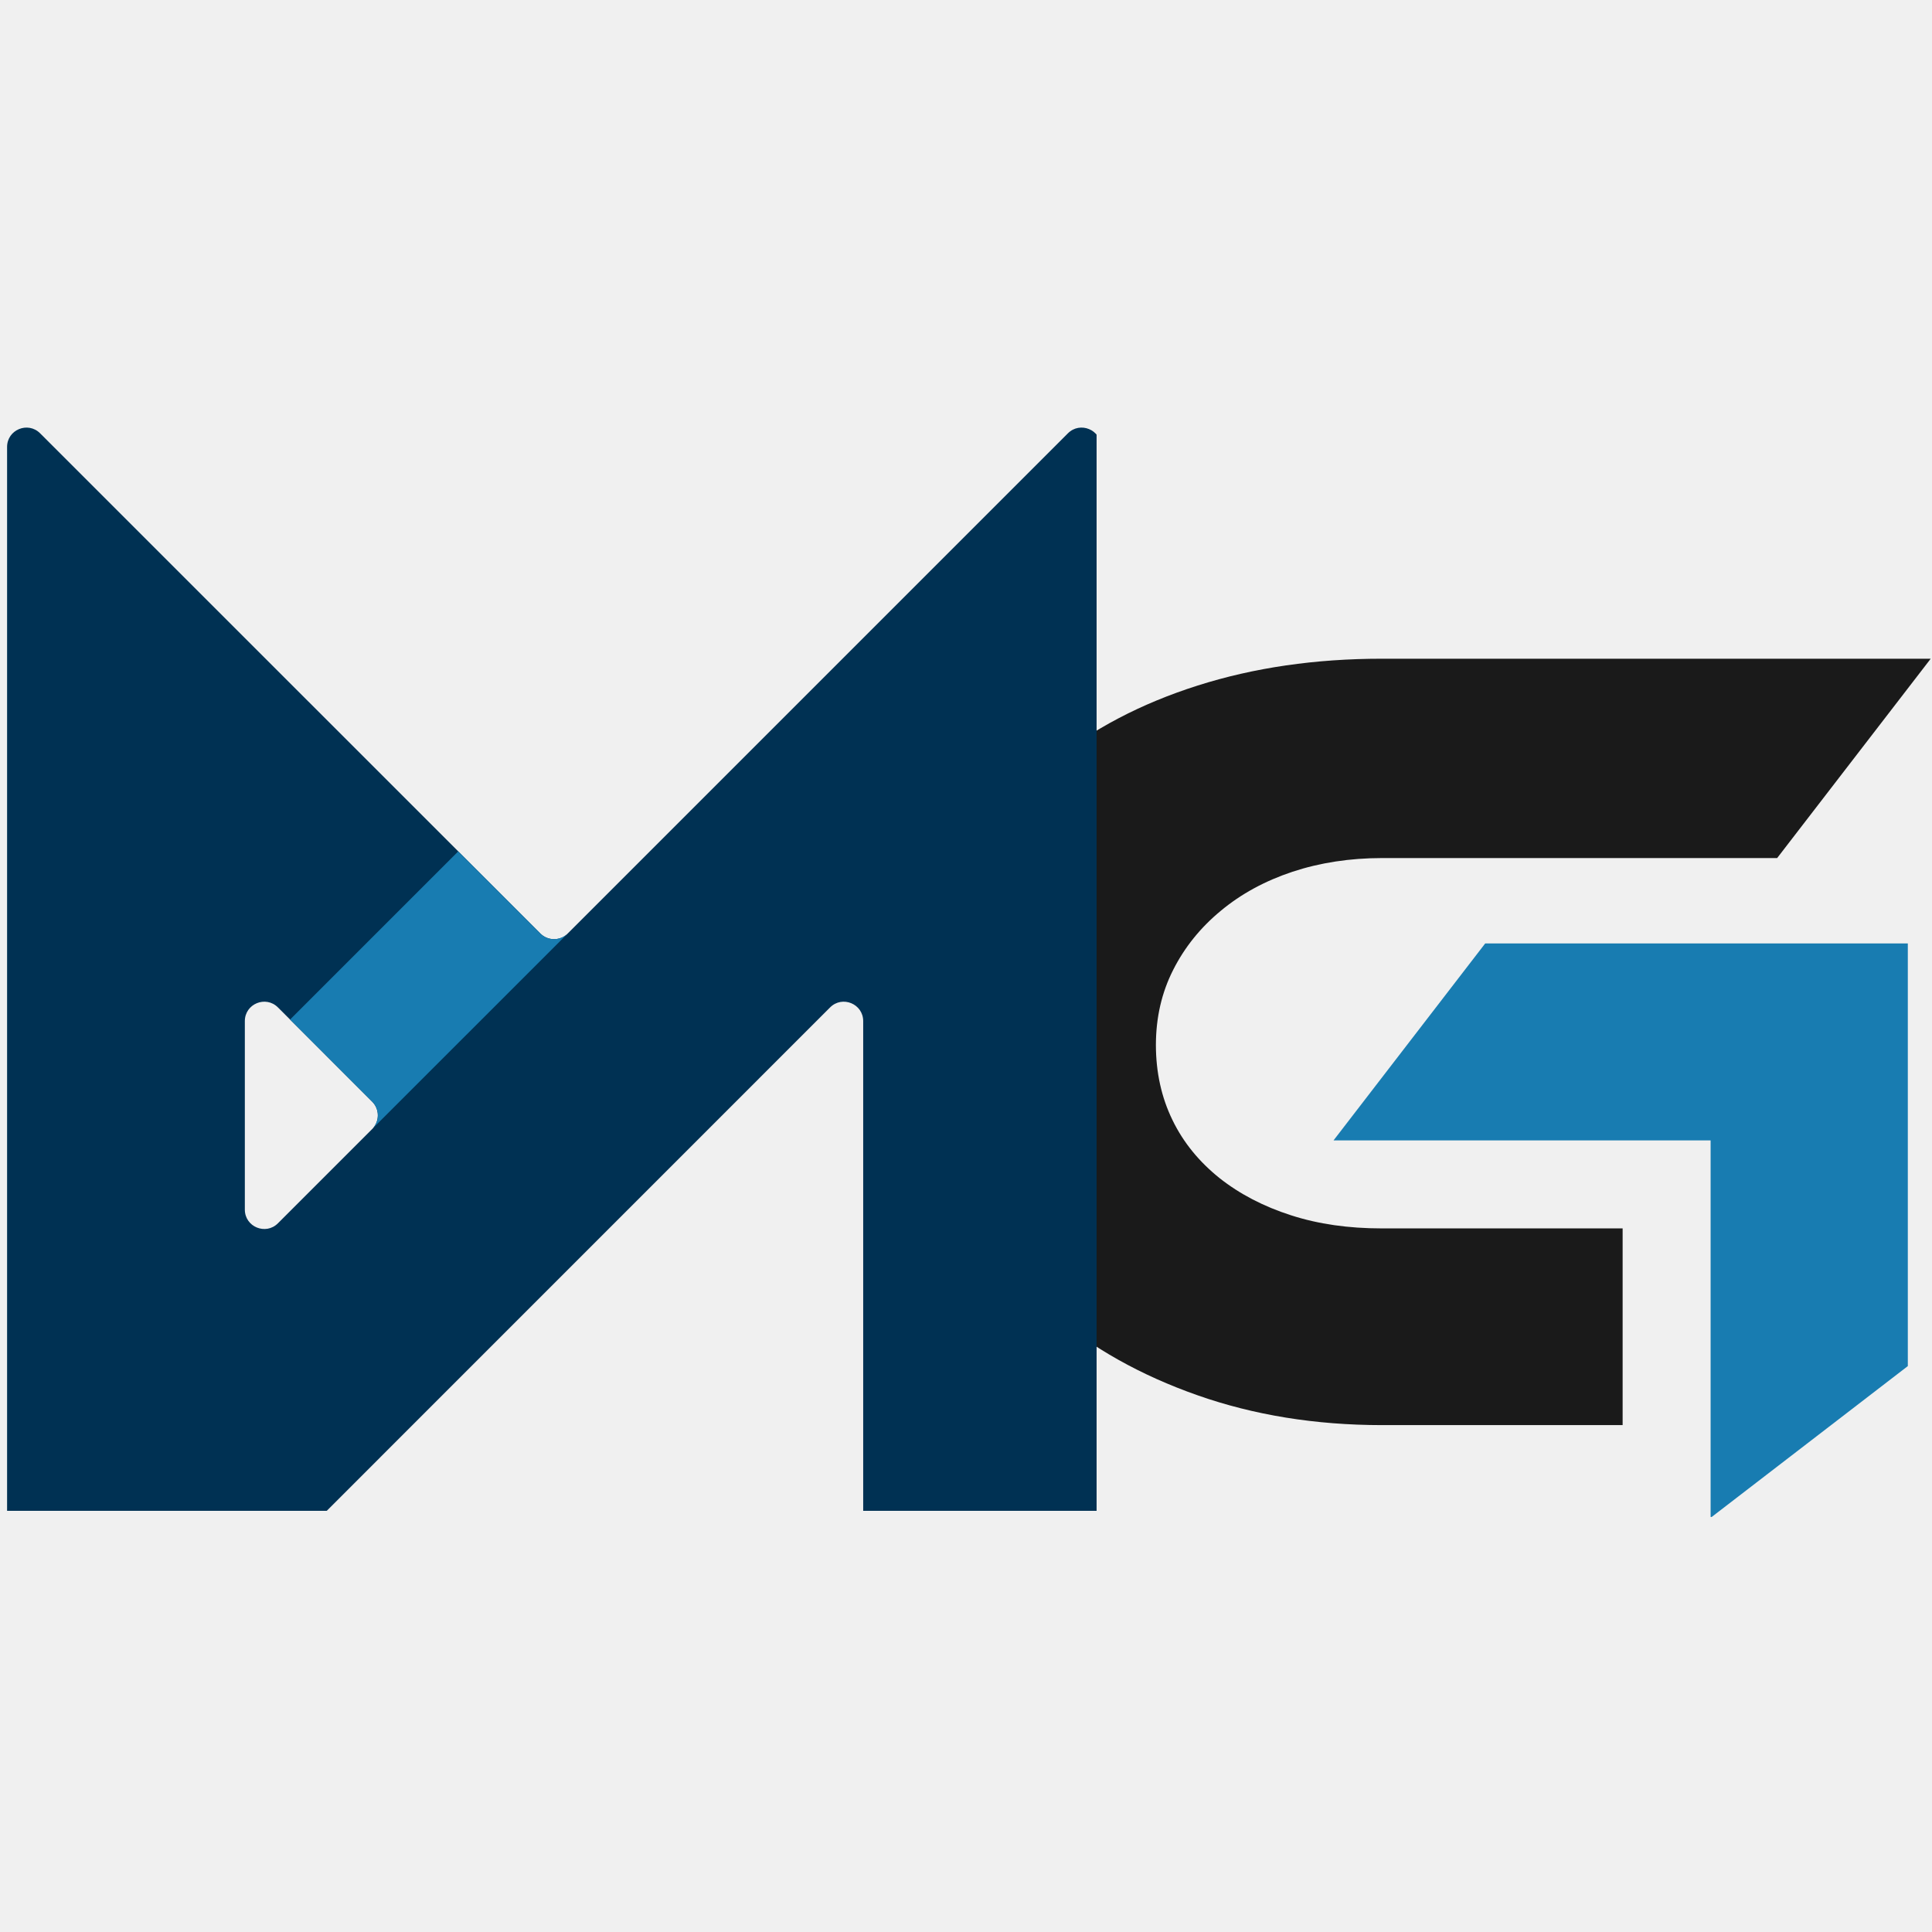
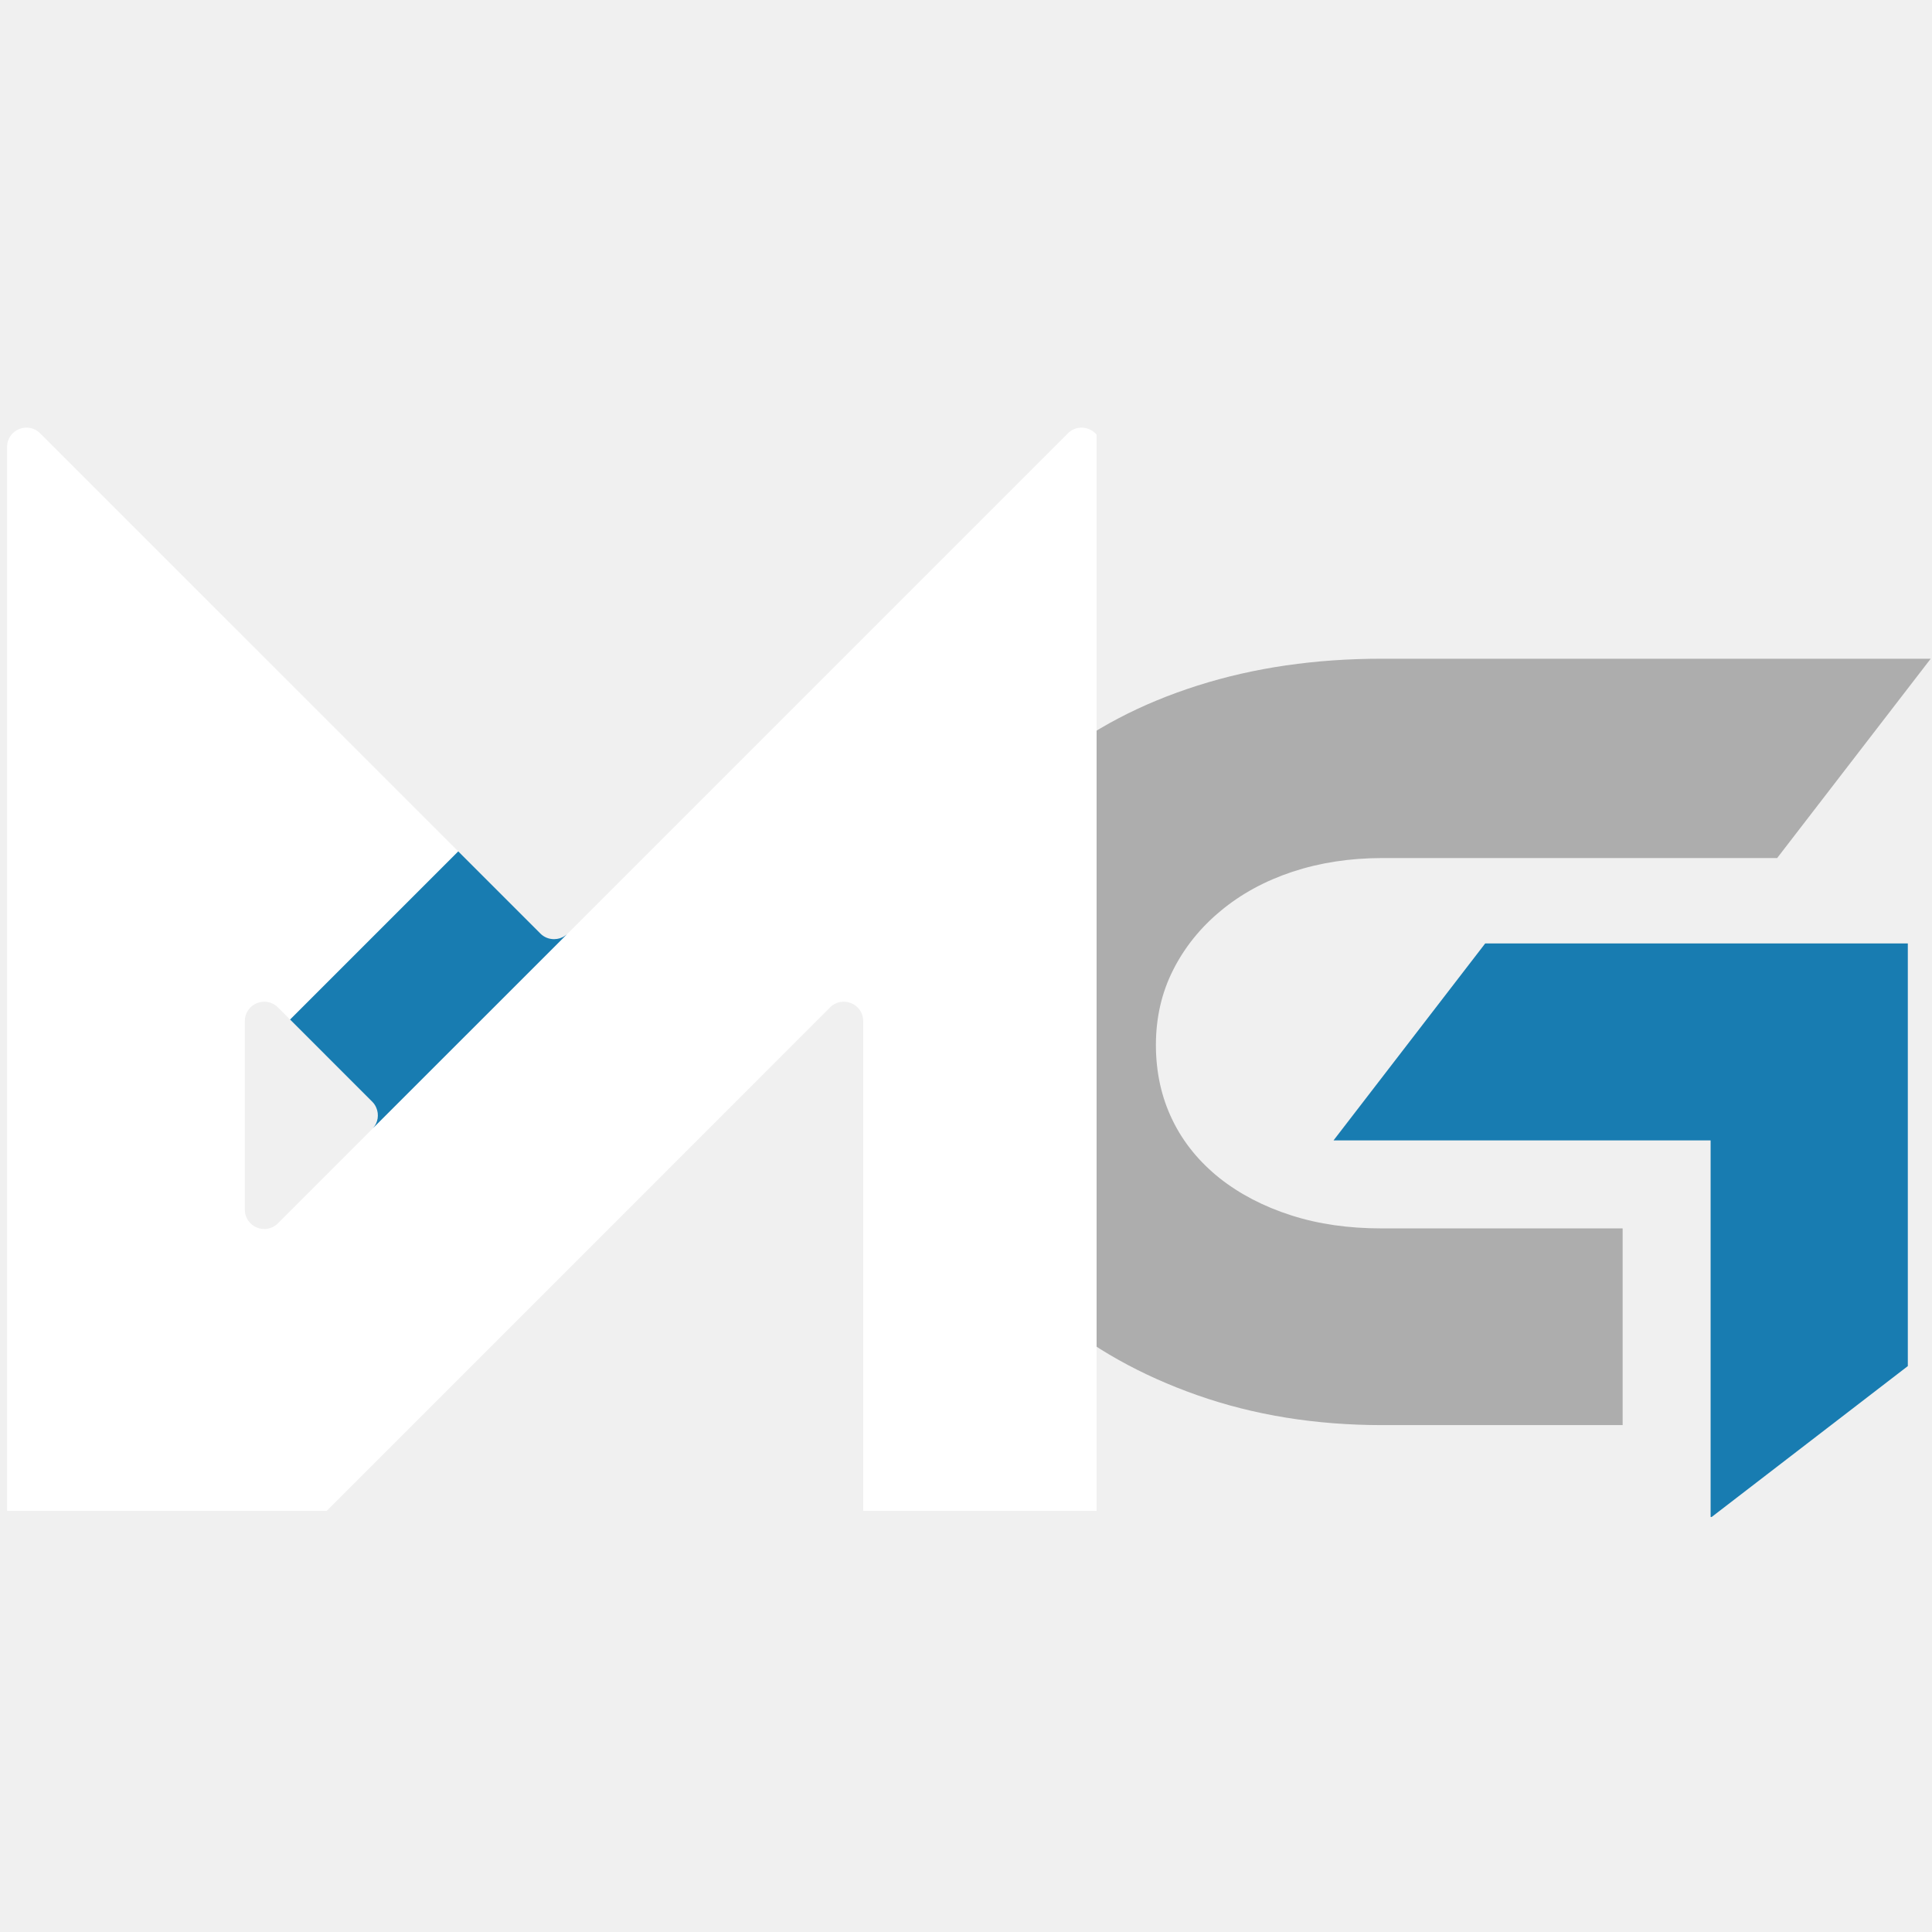
- <svg xmlns="http://www.w3.org/2000/svg" version="1.2" viewBox="949.152 258.432 280.195 160.046" width="512" height="512">
-   <defs>
-     <clipPath clipPathUnits="userSpaceOnUse" id="cp1">
-       <path d="m1082.6 293.89h146.75v124.47h-146.75z" />
-     </clipPath>
-     <clipPath clipPathUnits="userSpaceOnUse" id="cp2">
-       <path d="m949.15 258.43h159.04v159.04h-159.04z" />
-     </clipPath>
-   </defs>
+ <svg xmlns="http://www.w3.org/2000/svg" version="1.1" width="1000" height="1000">
  <style>
+     #light-icon {
+       display: inline;
+     }
+     #dark-icon {
+       display: none;
+     }
+ 
+     @media (prefers-color-scheme: dark) {
+       #light-icon {
+         display: none;
+       }
+       #dark-icon {
+         display: inline;
+       }
+     }
+   </style>
+   <g id="light-icon">
+     <svg version="1.1" width="1000" height="1000">
+       <g>
+         <g transform="matrix(1.953125,0,0,1.953125,0,0)">
+           <svg version="1.2" viewBox="949.152 258.432 280.195 160.046" width="512" height="512">
+             <defs>
+               <clipPath clipPathUnits="userSpaceOnUse" id="cp1">
+                 <path d="m1082.6 293.89h146.75v124.47h-146.75z" />
+               </clipPath>
+               <clipPath clipPathUnits="userSpaceOnUse" id="cp2">
+                 <path d="m949.15 258.43h159.04v159.04h-159.04z" />
+               </clipPath>
+             </defs>
+             <style>
		.s0 { fill: #1a1a1a } 
		.s1 { fill: #187cb1 } 
		.s2 { fill: #003153 } 
		.s3 { fill: #bcbcbc } 
	</style>
-   <g id="Layer 1">
-     <g id="&lt;Group&gt;">
-       <g id="&lt;Clip Group&gt;" clip-path="url(#cp1)">
-         <path id="&lt;Path&gt;" fill-rule="evenodd" class="s0" d="m1184.55 405.04h-34.99q-14.46-0.01-26.74-4.33-12.3-4.32-21.19-11.88-8.87-7.52-13.94-17.94-5.08-10.36-5.08-22.51 0-12.12 5.08-22.16 5.07-10.05 13.94-17.3 8.89-7.22 21.19-11.13c8.19-2.61 17.12-3.9 26.74-3.9h79.6l-22.27 28.91h-57.33q-6.97 0.01-12.97 1.99-5.98 1.99-10.39 5.66-4.41 3.64-6.9 8.56-2.5 4.92-2.51 10.9 0.01 5.98 2.41 10.9c1.59 3.28 3.89 6.05 6.8 8.39q4.41 3.49 10.39 5.41c3.99 1.29 8.36 1.9 13.13 1.9h34.96v28.53z" />
-         <path id="&lt;Path&gt;" fill-rule="evenodd" class="s1" d="m1142.55 363.75h54.69v54.73l28.6-22v-32.73-28.57h-28.6-32.69z" />
+             <g id="Layer 1">
+               <g id="&lt;Group&gt;">
+                 <g id="&lt;Clip Group&gt;" clip-path="url(#cp1)">
+                   <path id="&lt;Path&gt;" fill-rule="evenodd" class="s0" d="m1184.55 405.04h-34.99q-14.46-0.01-26.74-4.33-12.3-4.32-21.19-11.88-8.87-7.52-13.94-17.94-5.08-10.36-5.08-22.51 0-12.12 5.08-22.16 5.07-10.05 13.94-17.3 8.89-7.22 21.19-11.13c8.19-2.61 17.12-3.9 26.74-3.9h79.6l-22.27 28.91h-57.33q-6.97 0.01-12.97 1.99-5.98 1.99-10.39 5.66-4.41 3.64-6.9 8.56-2.5 4.92-2.51 10.9 0.01 5.98 2.41 10.9c1.59 3.28 3.89 6.05 6.8 8.39q4.41 3.49 10.39 5.41c3.99 1.29 8.36 1.9 13.13 1.9h34.96v28.53z" />
+                   <path id="&lt;Path&gt;" fill-rule="evenodd" class="s1" d="m1142.55 363.75h54.69v54.73l28.6-22v-32.73-28.57h-28.6-32.69z" />
+                 </g>
+                 <g id="&lt;Clip Group&gt;" clip-path="url(#cp2)">
+                   <path id="&lt;Compound Path&gt;" class="s2" d="m995.54 418.47l74-74.01c1.77-1.77 4.8-0.52 4.8 1.99v72.02h34.49v-155.29c0-2.5-3.03-3.75-4.8-1.98l-72.54 72.54q-0.06 0.05-0.11 0.1v0.01c-1.1 0.99-2.8 0.95-3.86-0.11l-11.91-11.91-60.64-60.63c-1.77-1.77-4.79-0.52-4.79 1.98v155.29zm-10.88-72.02c0-2.51 3.03-3.76 4.8-1.99l1.76 1.76 11.91 11.91c1.05 1.05 1.09 2.74 0.12 3.84q-0.06 0.07-0.12 0.13l-13.67 13.67c-1.77 1.77-4.8 0.52-4.8-1.99z" />
+                   <path id="&lt;Compound Path&gt;" class="s3" d="m1031.12 334.05q0.13-0.09 0.26-0.2-0.13 0.11-0.26 0.2zm-1.63 0.51c-0.71 0-1.43-0.27-1.97-0.82 0.54 0.55 1.26 0.82 1.97 0.82zm0.01 0q0.01 0 0.02 0-0.01 0-0.02 0zm-25.77 24.47q-0.2-0.5-0.6-0.9l-11.91-11.91 11.91 11.91q0.4 0.4 0.6 0.9z" />
+                   <path id="&lt;Path&gt;" class="s1" d="m1003.25 361.97c0.73-0.82 0.89-1.97 0.48-2.94q-0.2-0.5-0.6-0.9l-11.91-11.91 24.39-24.39 11.91 11.91c0.54 0.55 1.26 0.82 1.97 0.82q0.01 0 0.01 0 0.01 0 0.02 0c0.56 0 1.12-0.17 1.6-0.51q0.13-0.09 0.26-0.2z" />
+                 </g>
+               </g>
+             </g>
+           </svg>
+         </g>
      </g>
-       <g id="&lt;Clip Group&gt;" clip-path="url(#cp2)">
-         <path id="&lt;Compound Path&gt;" class="s2" d="m995.54 418.47l74-74.01c1.77-1.77 4.8-0.52 4.8 1.99v72.02h34.49v-155.29c0-2.5-3.03-3.75-4.8-1.98l-72.54 72.54q-0.06 0.05-0.11 0.1v0.01c-1.1 0.99-2.8 0.95-3.86-0.11l-11.91-11.91-60.64-60.63c-1.77-1.77-4.79-0.52-4.79 1.98v155.29zm-10.88-72.02c0-2.51 3.03-3.76 4.8-1.99l1.76 1.76 11.91 11.91c1.05 1.05 1.09 2.74 0.12 3.84q-0.06 0.07-0.12 0.13l-13.67 13.67c-1.77 1.77-4.8 0.52-4.8-1.99z" />
-         <path id="&lt;Compound Path&gt;" class="s3" d="m1031.12 334.05q0.13-0.09 0.26-0.2-0.13 0.11-0.26 0.2zm-1.63 0.51c-0.71 0-1.43-0.27-1.97-0.82 0.54 0.55 1.26 0.82 1.97 0.82zm0.01 0q0.01 0 0.02 0-0.01 0-0.02 0zm-25.77 24.47q-0.2-0.5-0.6-0.9l-11.91-11.91 11.91 11.91q0.4 0.4 0.6 0.9z" />
-         <path id="&lt;Path&gt;" class="s1" d="m1003.25 361.97c0.73-0.82 0.89-1.97 0.48-2.94q-0.2-0.5-0.6-0.9l-11.91-11.91 24.39-24.39 11.91 11.91c0.54 0.55 1.26 0.82 1.97 0.82q0.01 0 0.01 0 0.01 0 0.02 0c0.56 0 1.12-0.17 1.6-0.51q0.13-0.09 0.26-0.2z" />
+     </svg>
+   </g>
+   <g id="dark-icon">
+     <svg version="1.1" width="1000" height="1000">
+       <g>
+         <g transform="matrix(2,0,0,2,0,0)">
+           <svg version="1.2" viewBox="343 47 500 500" width="500" height="500">
+             <defs>
+               <clipPath clipPathUnits="userSpaceOnUse" id="cp1">
+                 <path d="m593.08 208.52h146.32v124.11h-146.32z" />
+               </clipPath>
+               <clipPath clipPathUnits="userSpaceOnUse" id="cp2">
+                 <path d="m461.01 174.16h158.58v158.58h-158.58z" />
+               </clipPath>
+             </defs>
+             <style>
+ 		.s0 { fill: #adadad } 
+ 		.s1 { fill: #187cb1 } 
+ 		.s2 { fill: #ffffff } 
+ 		.s3 { fill: #bcbcbc } 
+ 		.s4 { opacity: 0;fill: #000000 } 
+ 	</style>
+             <g id="Layer 1">
+               <g id="&lt;Group&gt;">
+                 <g id="&lt;Clip Group&gt;" clip-path="url(#cp1)">
+                   <path id="&lt;Path&gt;" fill-rule="evenodd" class="s0" d="m694.74 319.35h-34.9q-14.42-0.01-26.66-4.32-12.26-4.3-21.13-11.84-8.85-7.51-13.9-17.89-5.06-10.34-5.06-22.44 0-12.09 5.06-22.11 5.05-10.01 13.9-17.24 8.87-7.2 21.13-11.11c8.17-2.59 17.08-3.88 26.66-3.88h79.37l-22.2 28.82h-57.17q-6.94 0.01-12.93 1.99-5.96 1.99-10.36 5.64-4.4 3.64-6.88 8.54-2.49 4.9-2.5 10.87 0.01 5.96 2.4 10.86c1.58 3.28 3.88 6.04 6.78 8.37q4.4 3.49 10.36 5.4c3.98 1.28 8.34 1.89 13.1 1.89h34.86v28.45z" />
+                   <path id="&lt;Path&gt;" fill-rule="evenodd" class="s1" d="m652.85 278.18h54.54v54.57l28.52-21.94v-32.63-28.49h-28.52-32.6z" />
+                 </g>
+                 <g id="&lt;Clip Group&gt;" clip-path="url(#cp2)">
+                   <path id="&lt;Compound Path&gt;" class="s2" d="m506.27 332.74l73.79-73.8c1.76-1.76 4.78-0.51 4.78 1.99v71.81h34.39v-154.84c0-2.5-3.02-3.74-4.78-1.98l-72.34 72.34q-0.05 0.05-0.1 0.1h-0.01c-1.1 0.99-2.79 0.95-3.85-0.1l-11.87-11.88-60.46-60.46c-1.77-1.76-4.78-0.52-4.78 1.98v154.84zm-10.85-71.81c0-2.5 3.02-3.75 4.78-1.99l1.76 1.76 11.87 11.87c1.06 1.05 1.1 2.74 0.12 3.84q-0.05 0.06-0.12 0.12l-13.63 13.63c-1.76 1.77-4.78 0.52-4.78-1.98z" />
+                   <path id="&lt;Compound Path&gt;" class="s3" d="m541.75 248.56q0.13-0.09 0.25-0.2-0.12 0.11-0.25 0.2zm-1.63 0.52c-0.71-0.01-1.42-0.28-1.97-0.82 0.55 0.54 1.26 0.81 1.97 0.82zm0.01 0q0.01 0 0.02 0-0.01 0-0.02 0zm-25.69 24.39q-0.21-0.49-0.6-0.9l-11.88-11.87 11.88 11.87q0.39 0.41 0.6 0.9z" />
+                   <path id="&lt;Path&gt;" class="s1" d="m513.95 276.41c0.73-0.83 0.89-1.97 0.49-2.94q-0.21-0.49-0.6-0.9l-11.88-11.87 24.32-24.32 11.87 11.88c0.55 0.54 1.26 0.81 1.97 0.82q0.01 0 0.01 0 0.01 0 0.02 0c0.56-0.01 1.12-0.18 1.6-0.52q0.13-0.09 0.25-0.2z" />
+                 </g>
+                 <path id="&lt;Path&gt;" class="s4" d="m461.01 332.75h158.26v-158.59h-158.26z" />
+                 <path id="&lt;Path&gt;" class="s4" d="m593.08 332.75h146.15v-124.23h-146.15z" />
+                 <g id="&lt;Group&gt;">
+                   <path id="&lt;Compound Path&gt;" class="s2" d="m534.09 354.96c14.66-1.51 23.48 7.57 21.83 22.2-1.37 12.08-11.81 17.05-22.96 15.3-20.49-3.22-19.9-35.33 1.13-37.5zm0.71 6.8c-3.03 0.42-5.69 2.1-6.9 4.93-1.7 3.98-1.57 13.08 1.42 16.5 2.58 2.95 8.98 3.15 12.45 2.04 5.3-1.7 5.98-8.62 5.67-13.36-0.53-7.88-4.78-11.19-12.64-10.11z" />
+                   <path id="&lt;Compound Path&gt;" class="s2" d="m584.85 355.57c5.19 0.38 10.76 2.03 11.83 7.87 1.02 5.51-1.77 9.98-7 11.67 8.59 1.97 5.2 10.24 6.81 16.67h-8.24c-1.56-3.59 0.8-10.57-2.75-12.84-0.55-0.36-2.63-1.14-3.16-1.14h-8.06v13.98h-8.24v-36.21zm-10.56 16.5h9.49c0.12 0 2.01-0.53 2.23-0.64 3.5-1.61 2.48-9.04-0.8-9.04h-10.92z" />
+                   <path id="&lt;Path&gt;" class="s2" d="m509.1 369.91h-8.6c0.53-9.08-12.92-10.8-17.49-5.13-3.18 3.95-3.26 14.25-0.01 18.17 3.44 4.12 13.4 3.97 16.26-0.83 1.05-1.78 0.98-3.39 1.78-5.04h8.06c-0.11 8.41-4.48 13.93-12.81 15.33-11.26 1.89-21.87-1.99-23.99-14.16-2.06-11.79 3.64-22.35 16.21-23.39 10.89-0.9 19.91 3.13 20.59 15.05z" />
+                   <path id="&lt;Path&gt;" class="s2" d="m715.4 366.33h-8.24c0.33-6.5-12.8-7.13-13.88-1.89-0.3 1.44-0.11 2.82 0.99 3.86 1.9 1.81 11.19 1.85 14.6 2.95 10.4 3.35 9.04 18.15-1.99 20.79-9.89 2.36-22.17-0.09-23-12.09h8.24c0.24 6 5.89 7.11 10.89 6.43 5.28-0.72 6.21-6.97 1.55-8.66-3.51-1.27-8.71-0.9-12.63-2.06-5.54-1.63-7.54-5.67-6.97-11.3 1.37-13.45 30.48-12.81 30.44 1.97z" />
+                   <path id="&lt;Path&gt;" class="s2" d="m674.93 362.39h-20.06v7.88h18.27v6.1h-18.27v8.96h20.06v6.45h-28.3v-36.21h27.76l0.54 0.54z" />
+                   <path id="&lt;Path&gt;" class="s2" d="m637.32 355.57v6.82h-11.82v29.39h-8.24v-29.39h-11.82v-6.82z" />
+                   <path id="&lt;Compound Path&gt;" class="s2" d="m525.57 425.49h-5.19c-0.36 0-1.41-1.82-1.8-2.16-8.6 7.55-18.73-3.96-8.74-10.23-4.36-5.27 1.17-12.2 7.03-8.49 3.38 2.15 2.49 6.97-0.8 8.68l-0.16 0.52 2.68 3.07 2.2-2.12c5.27 2.86 0.54 4.14 0.56 5.53zm-12.67-17.88c-1.27 0.42-0.34 3.38 0.64 3.17 2.08-1.02 1.81-4-0.64-3.17zm-2.25 9.76c-2.83 3.32 2.06 6.33 4.73 3.11 0.53-0.77-2.21-3.91-2.71-4.15-0.5-0.25-1.65 0.61-2.02 1.04z" />
+                   <path id="&lt;Compound Path&gt;" class="s2" d="m563.1 403.72c15.27-1.48 16.15 21.85 1.31 22.14-13.85 0.26-15.18-20.81-1.31-22.14zm-1.09 2.49c-8.66 1.48-8.51 16.13 0.63 17.13 14.03 1.53 13.49-19.54-0.63-17.13z" />
+                   <path id="&lt;Compound Path&gt;" class="s2" d="m585.56 403.97c5.05 0.72 7.1 6.6 2.69 9.5 4.59 1.99 5.54 8.41 0.97 11.02-0.39 0.22-2.31 1-2.58 1h-8.42v-21.52c2.3 0.23 5.13-0.31 7.34 0zm-5.19 8.97c2.8-0.01 7.91 0.59 7.91-3.41 0-4-5.11-3.39-7.91-3.4zm0 10.39h6.27c1.57 0 3.33-2.83 3.28-4.42-0.05-1.42-2.02-3.82-3.28-3.82h-6.27z" />
+                   <path id="&lt;Compound Path&gt;" class="s2" d="m534.53 425.49v-20.98l0.53-0.54h6.81c0.3 0 3.29 1 3.78 1.24 7.34 3.56 7.65 14.48 0.67 18.63-0.57 0.34-3.34 1.65-3.74 1.65zm2.51-2.15c7.26 1.06 14.64-4.09 11.42-11.97-1.94-4.73-6.82-5.38-11.42-5.24z" />
+                   <path id="&lt;Path&gt;" class="s2" d="m642.33 419.04c-5.7 13.1-24.54 5.37-19.97-7.99 3.26-9.55 15.79-9.61 19.97-0.8-2.49 2.05-3.54-1.66-5.39-2.85-4.5-2.9-10.76-0.7-12.43 4.36-2.25 6.84 3.44 13.4 10.6 11.33 3.1-0.89 3.84-4.8 7.22-4.05z" />
+                   <path id="&lt;Path&gt;" class="s2" d="m657.38 403.97v2.16h-10.39v7.52h10.03v2.16h-10.03v7.53h10.39v2.15h-12.9v-20.98l0.54-0.54z" />
+                   <path id="&lt;Path&gt;" class="s2" d="m674.93 408.28l-2.46-0.06c-0.9-3.71-9.39-3.52-9.4 0.95 0 5.01 9.84 3.5 12.38 7.73 1.19 1.97 0.83 5.13-0.74 6.76-3.59 3.73-14.08 3.07-14.47-3.19 3.07-0.48 2.09 0.4 3.39 1.81 2.36 2.57 10.46 2.02 10.25-2.34-0.25-5.29-11.1-3.38-12.94-8.6-2.91-8.25 12.44-10.8 13.99-3.06z" />
+                   <path id="&lt;Path&gt;" class="s2" d="m618.69 403.97v2.16h-10.38v7.52h10.38v2.16h-10.38v7.53h10.38v2.15h-12.53v-21.52z" />
+                   <path id="&lt;Path&gt;" class="s2" d="m596.49 403.97v19.37h7.52v2.15h-10.03v-20.98c0.58-0.81 1.64-0.51 2.51-0.54z" />
+                 </g>
+               </g>
+             </g>
+           </svg>
+         </g>
      </g>
-     </g>
+     </svg>
  </g>
</svg>
